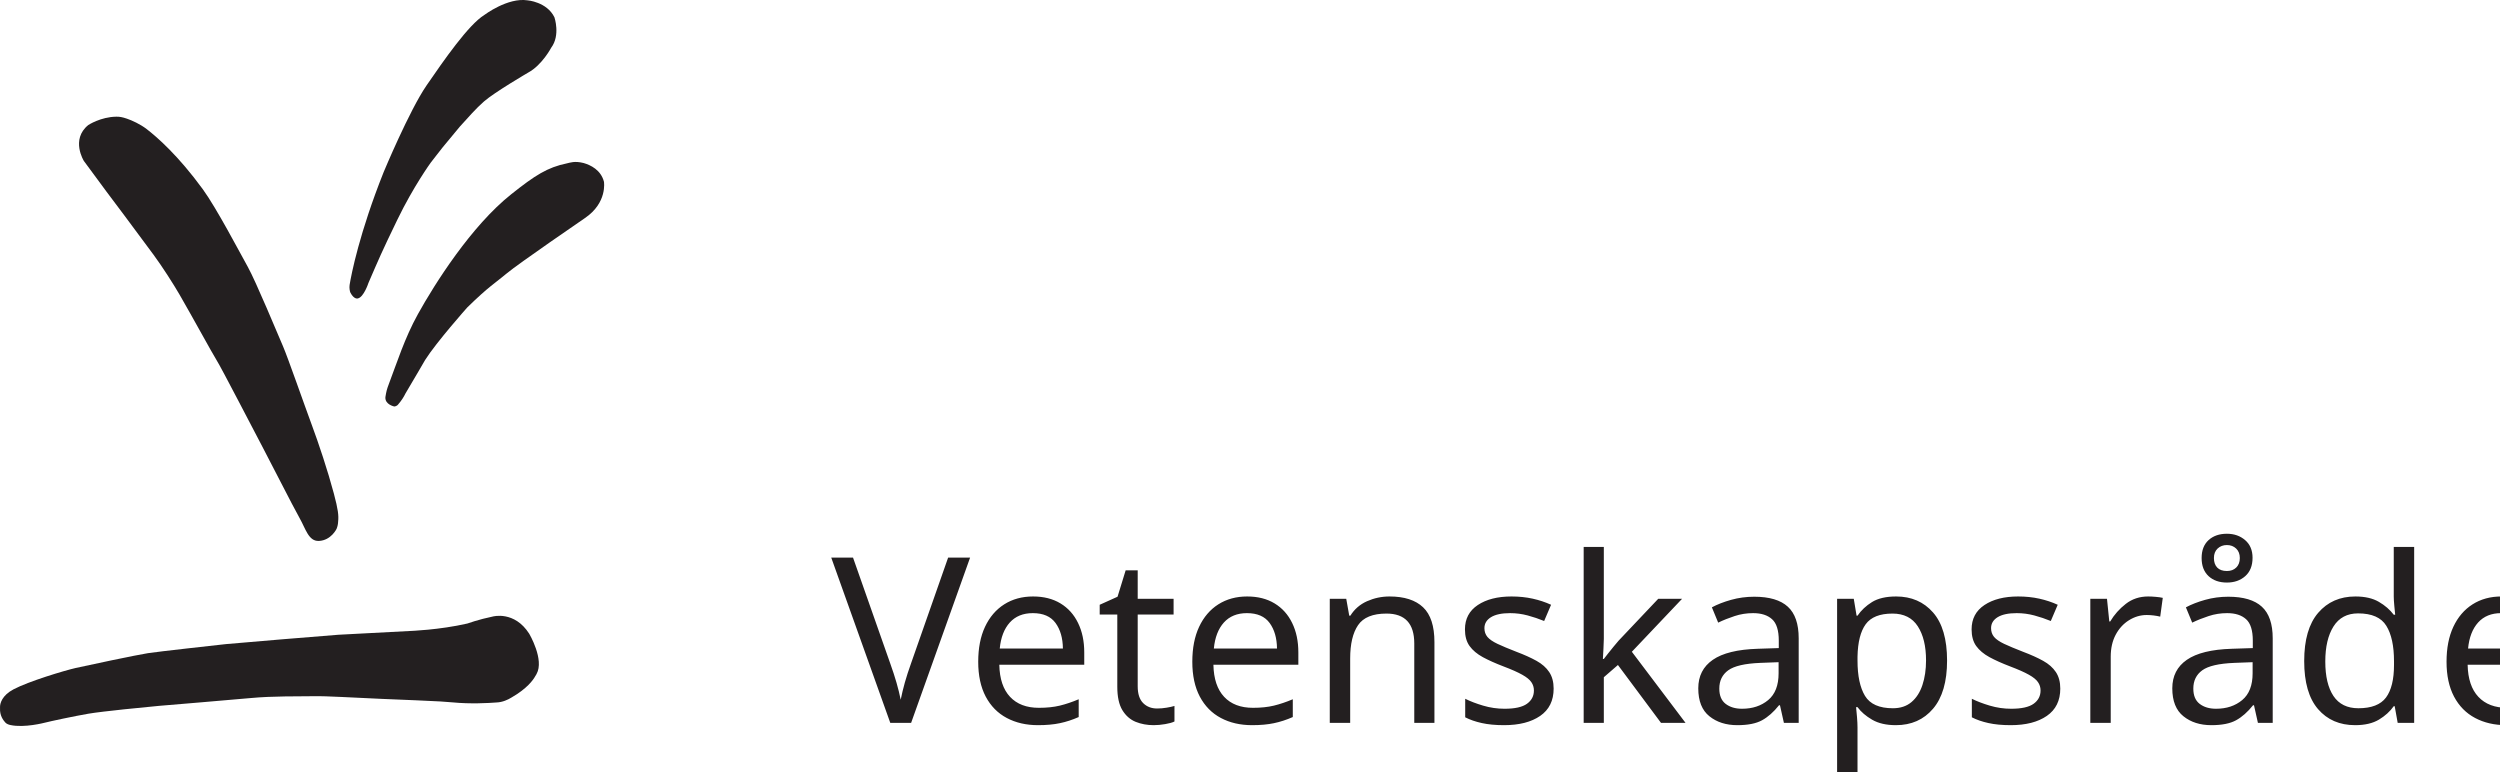
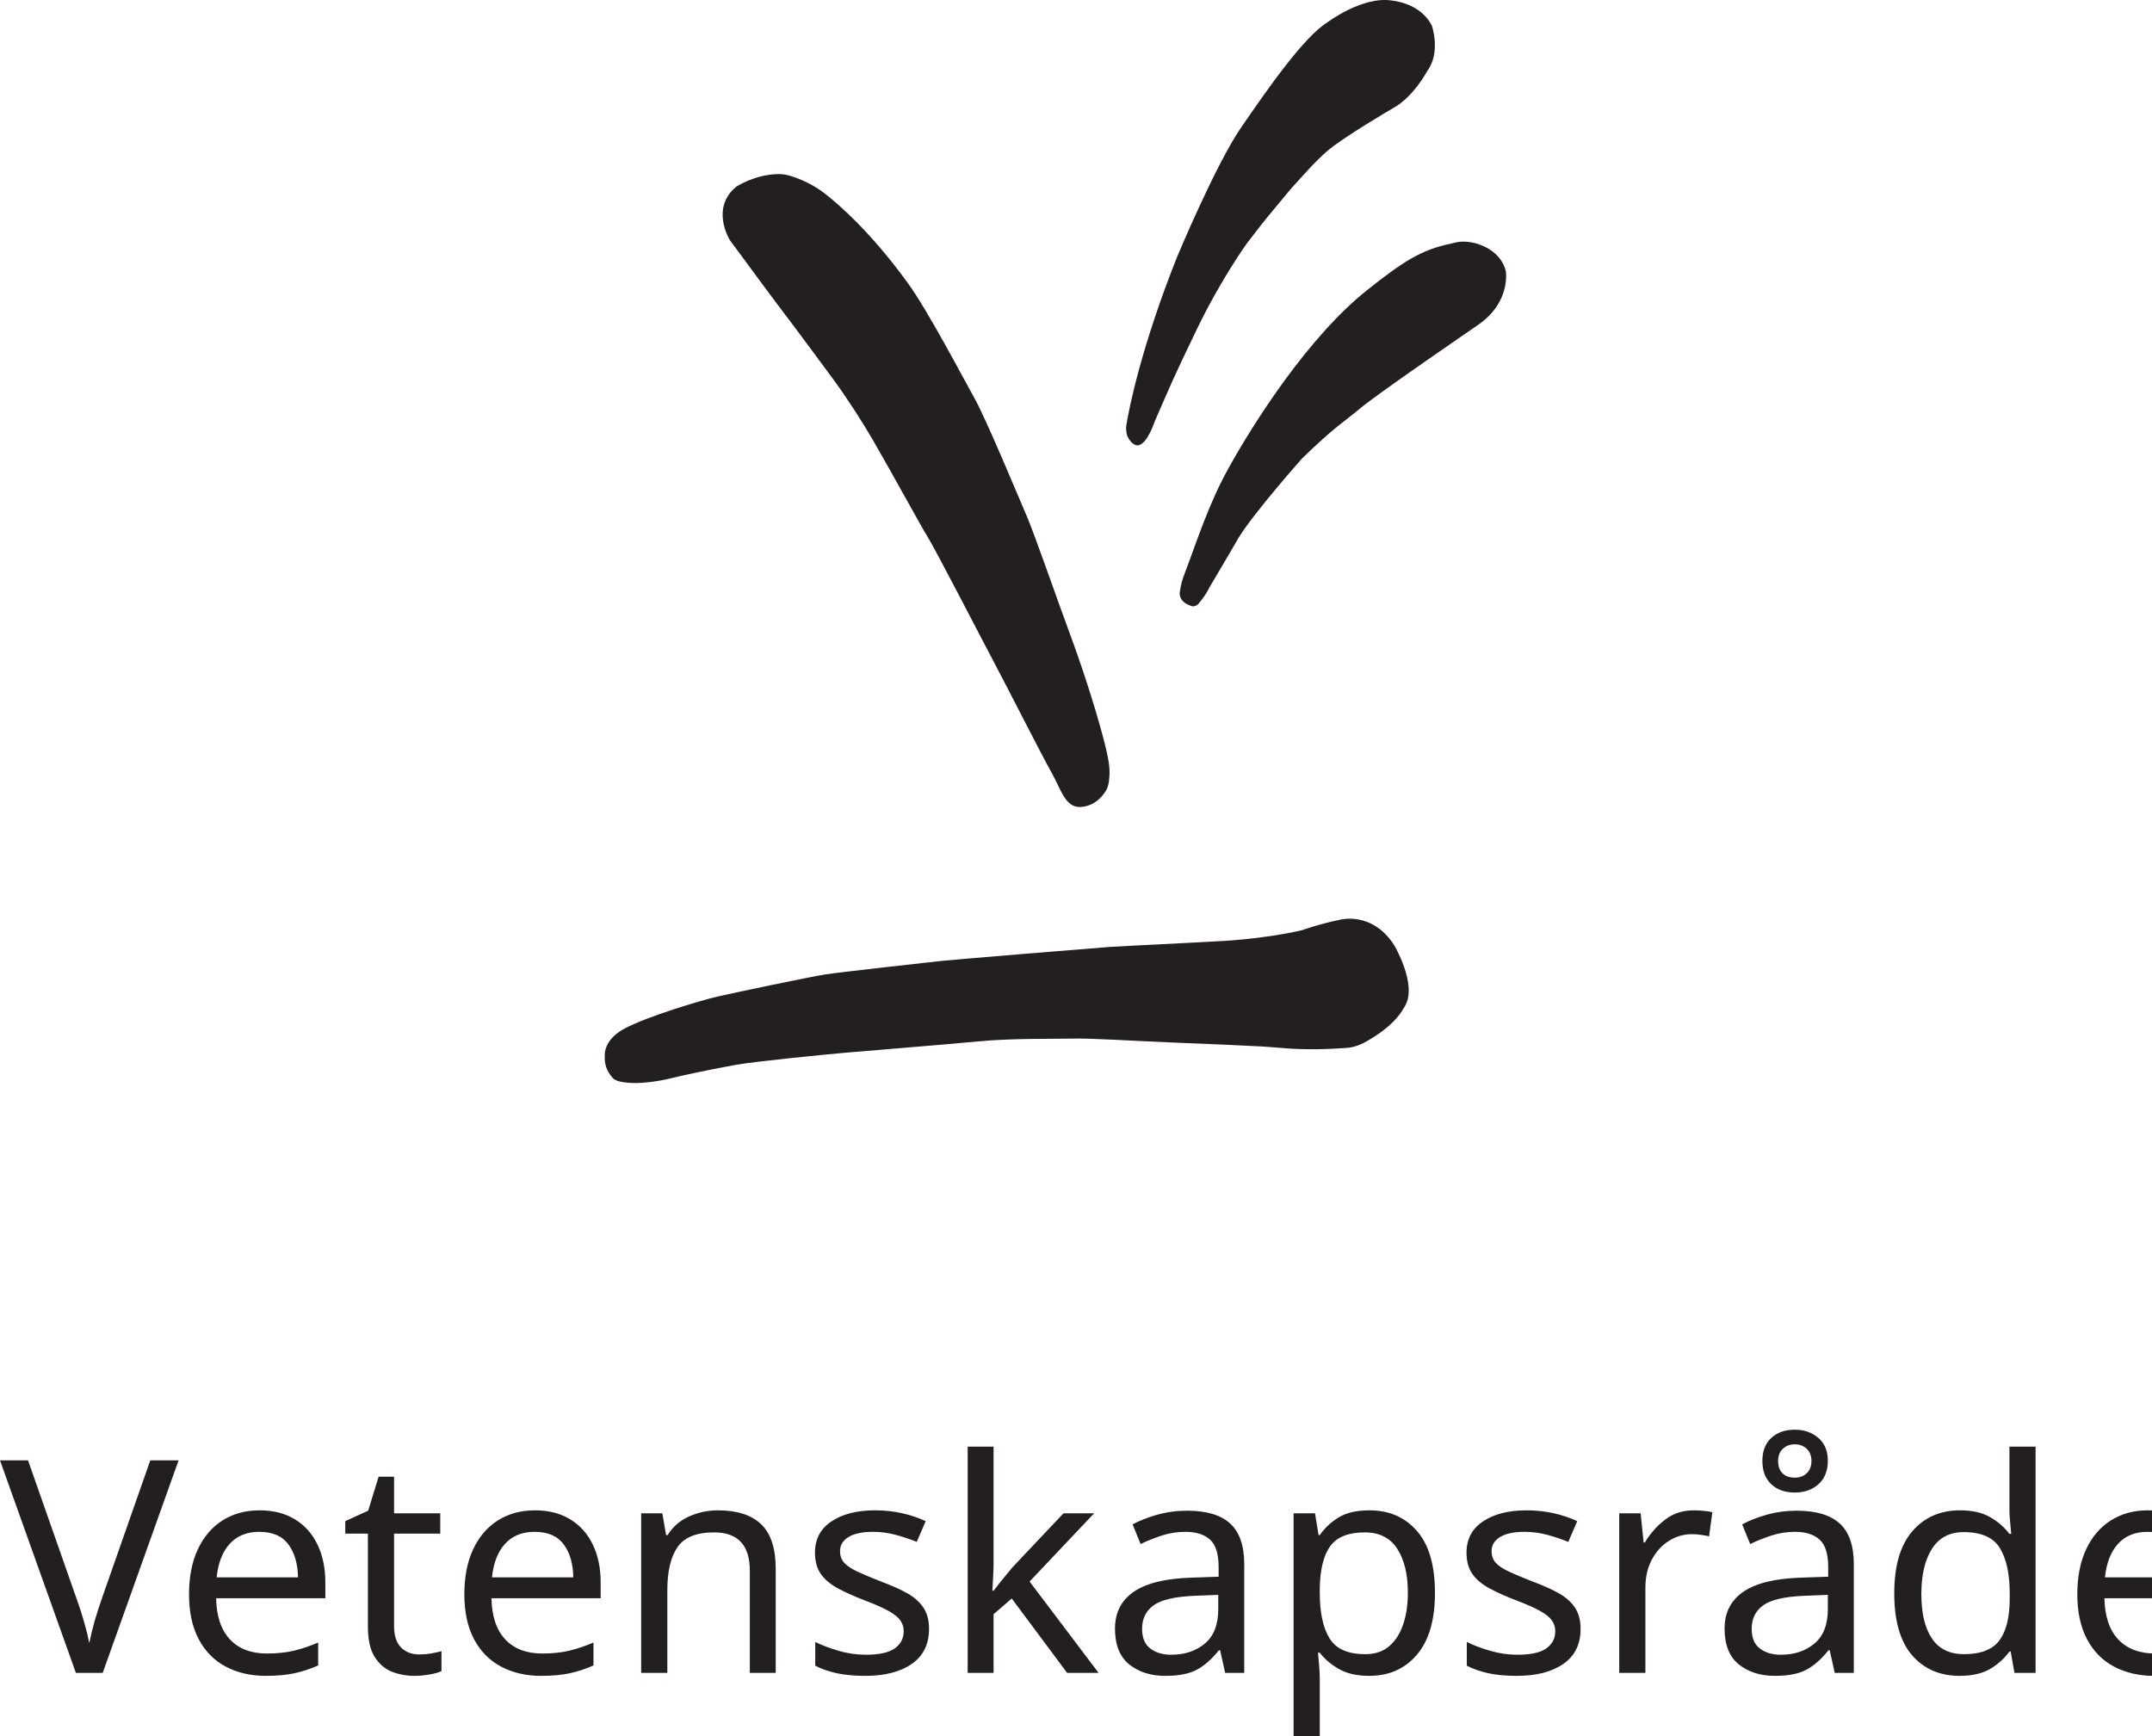
- <svg xmlns="http://www.w3.org/2000/svg" version="1.1" id="svg2" xml:space="preserve" width="834.533" height="257.6" viewBox="0 0 834.533 257.6">
+ <svg xmlns="http://www.w3.org/2000/svg" version="1.1" id="svg2" xml:space="preserve" width="481.48" height="388.387" viewBox="0 0 481.48 388.387">
  <defs id="defs6" />
-   <g id="g10" transform="matrix(1.333333,0,0,-1.333333,0,257.6)">
+   <g id="g10" transform="matrix(1.333333,0,0,-1.333333,0,388.3867)">
    <g id="g12" transform="scale(0.1)">
-       <path d="m 13.195,123.219 c -5.023,5.66 -14.102,17.359 -13.121,35.75 0,0 -0.023,0.992 0,3.57 0.098,8.359 4.68,28.242 33.738,43.621 37.941,20.102 126.84,46.762 154.804,53.25 25.637,5.949 155.754,33.32 181.899,37.352 26.136,4 174.617,20.418 194.879,22.629 20.257,2.187 260.058,21.91 281.437,23.41 21.363,1.437 144.762,7.301 179.378,9.449 0,0 73.67,2.559 143.68,18.648 0,0 29.5,10.571 63.75,17.543 0,0 54.13,15.321 91.35,-43.121 0,0 38.45,-65.179 18.3,-100.742 0,0 -1.08,-2.457 -3.28,-5.547 -5.33,-9.75 -20.55,-31.07 -59.7,-53.511 -8.55,-5.309 -22.28,-11.68 -36.88,-12.2 -20.92,-1.601 -66.14,-4.101 -110.04,0.192 0,0 -23.36,1.867 -30.32,2.289 -24.42,1.418 -89.18,4.16 -147.257,6.488 -73.981,3.031 -135.879,7.43 -171.622,6.699 -35.718,-0.707 -100.554,0.731 -158.015,-4.75 -57.461,-5.476 -195.242,-16.437 -227.281,-19.359 -32.063,-2.918 -142.778,-13.738 -177.582,-19.719 -37.059,-6.379 -95.778,-19.019 -109.778,-22.64 0,0 -50.683,-13.34 -85.418,-5.719 -2.984,0.64 -9.207,2.211 -12.922,6.418" style="fill:#231f20;fill-opacity:1;fill-rule:nonzero;stroke:none" id="path14" />
-       <path d="m 798.465,577.711 c -26.039,-1.242 -33.18,30.5 -48.281,56.961 -15.977,28.039 -78.598,151.578 -93.598,179.5 -15.02,27.918 -102.063,196.938 -115.203,217.598 -9.18,14.36 -59.578,106.8 -91.738,162.4 -15.301,26.46 -43.321,70.24 -64.797,99.42 -27.301,37.12 -60.403,81.8 -72.422,97.58 -21.578,28.28 -65.84,87.76 -102.418,137.8 0,0 -33.664,53.68 10.957,89.94 0,0 30.922,20.44 70.32,20.96 7.903,0.1 14.582,-0.9 26.461,-4.98 13,-4.46 33.219,-13.58 49.543,-26.12 25.957,-19.96 78.996,-66.24 140.438,-150.52 34.515,-47.4 92.539,-158.46 112.656,-194.38 20.101,-35.88 76.422,-171.9 88.121,-198.74 11.703,-26.84 54.121,-148.689 71.68,-195.821 17.562,-47.137 40.621,-116.418 55.582,-172.637 10.722,-40.184 12.437,-55.422 10.781,-70.281 -0.223,-6.211 -1.262,-11.582 -3.82,-18.219 0,0 -13.539,-29 -44.262,-30.461" style="fill:#231f20;fill-opacity:1;fill-rule:nonzero;stroke:none" id="path16" />
-       <path d="m 895.758,1184.82 c 0,0 -9.18,-3.22 -18.457,14.52 -1.543,3 -3.18,12.02 -2.039,19.22 4.199,26.34 24.801,131.12 85.238,282.5 0,0 64.36,154.48 107.52,217.22 43.16,62.76 105.02,152.04 144.78,176.4 0,0 58.48,44.08 107.76,36.48 0,0 48.46,-3.62 67.5,-42.44 0,0 15.38,-44.96 -8.04,-76.14 0,0 -23.04,-43.78 -57.78,-62.36 0,0 -84.3,-49.22 -110.46,-72.18 -20.98,-18.4 -38.14,-38.54 -60.4,-62.88 -6.92,-8.54 -25.74,-30.76 -43.26,-52.22 -7.38,-8.88 -25.22,-32.86 -29.84,-38.28 0,0 -43.16,-59.52 -83.401,-142.58 -40.238,-83.02 -46.621,-98.84 -72.441,-158.48 0,0 -11.68,-35.86 -26.68,-38.78" style="fill:#231f20;fill-opacity:1;fill-rule:nonzero;stroke:none" id="path18" />
-       <path d="m 987.176,914.301 c 0,0 -23.762,4.687 -22.301,23.531 2.402,14.16 3.203,18.598 9.004,33.758 19.738,51.72 38.881,113.34 72.341,173.8 42.32,76.42 133.86,220.92 233.56,300.16 59.84,47.56 90.56,67.38 139.6,77.48 7.7,1.62 19.02,6.52 41.7,0.84 17.48,-5 43.22,-17.26 50.96,-46.74 0,0 9.16,-52.6 -47.54,-91.04 0,0 -166.78,-114.24 -195.3,-138.16 -28.54,-23.96 -45.2,-32.66 -99.34,-85.64 0,0 -77.1,-86.66 -105.48,-131.48 0,0 -26.06,-45.08 -49.46,-84.279 -3.54,-7.597 -9.94,-17.703 -17.701,-26.601 0,0 -2.781,-4.789 -10.043,-5.629" style="fill:#231f20;fill-opacity:1;fill-rule:nonzero;stroke:none" id="path20" />
+       <path d="m 1027.95,1104.09 c -5.02,5.65 -14.1,17.35 -13.12,35.76 0,0 -0.02,0.98 0,3.56 0.1,8.36 4.68,28.24 33.74,43.62 37.94,20.1 126.84,46.76 154.8,53.26 25.64,5.94 155.76,33.32 181.9,37.34 26.14,4 174.62,20.42 194.88,22.64 20.26,2.18 260.06,21.9 281.44,23.4 21.36,1.44 144.76,7.29 179.38,9.46 0,0 73.66,2.56 143.68,18.64 0,0 29.5,10.58 63.74,17.53 0,0 54.14,15.33 91.36,-43.11 0,0 38.44,-65.18 18.3,-100.74 0,0 -1.08,-2.46 -3.28,-5.54 -5.34,-9.76 -20.56,-31.08 -59.7,-53.53 -8.56,-5.29 -22.28,-11.67 -36.88,-12.19 -20.92,-1.6 -66.14,-4.1 -110.05,0.2 0,0 -23.35,1.86 -30.31,2.28 -24.42,1.42 -89.18,4.16 -147.26,6.5 -73.98,3.02 -135.88,7.42 -171.62,6.7 -35.72,-0.72 -100.56,0.72 -158.02,-4.76 -57.46,-5.48 -195.24,-16.44 -227.28,-19.36 -32.06,-2.92 -142.78,-13.74 -177.58,-19.73 -37.06,-6.37 -95.78,-19.01 -109.78,-22.63 0,0 -50.68,-13.34 -85.42,-5.73 -2.98,0.65 -9.2,2.23 -12.92,6.43" style="fill:#231f20;fill-opacity:1;fill-rule:nonzero;stroke:none" id="path14" />
+       <path d="m 1813.22,1558.58 c -26.04,-1.24 -33.18,30.5 -48.28,56.96 -15.98,28.04 -78.6,151.58 -93.6,179.5 -15.02,27.92 -102.06,196.94 -115.2,217.6 -9.18,14.36 -59.58,106.8 -91.74,162.4 -15.3,26.46 -43.32,70.24 -64.8,99.42 -27.3,37.12 -60.4,81.8 -72.42,97.58 -21.58,28.28 -65.84,87.76 -102.42,137.8 0,0 -33.66,53.68 10.96,89.94 0,0 30.92,20.44 70.32,20.96 7.9,0.1 14.58,-0.9 26.46,-4.98 13,-4.46 33.22,-13.58 49.54,-26.12 25.96,-19.96 79,-66.24 140.44,-150.52 34.52,-47.4 92.54,-158.46 112.66,-194.38 20.1,-35.88 76.42,-171.9 88.12,-198.74 11.7,-26.84 54.12,-148.68 71.68,-195.82 17.56,-47.14 40.62,-116.42 55.58,-172.64 10.72,-40.18 12.44,-55.42 10.78,-70.28 -0.22,-6.2 -1.26,-11.58 -3.82,-18.22 0,0 -13.53,-29 -44.26,-30.46" style="fill:#231f20;fill-opacity:1;fill-rule:nonzero;stroke:none" id="path16" />
+       <path d="m 1910.52,2165.69 c 0,0 -9.18,-3.22 -18.46,14.52 -1.54,3 -3.18,12.02 -2.04,19.22 4.2,26.34 24.79,131.12 85.23,282.5 0,0 64.37,154.48 107.52,217.22 43.17,62.76 105.02,152.04 144.79,176.4 0,0 58.48,44.08 107.75,36.48 0,0 48.47,-3.62 67.5,-42.44 0,0 15.38,-44.96 -8.03,-76.14 0,0 -23.04,-43.78 -57.78,-62.36 0,0 -84.3,-49.22 -110.47,-72.18 -20.97,-18.4 -38.13,-38.54 -60.4,-62.88 -6.91,-8.54 -25.73,-30.76 -43.25,-52.22 -7.38,-8.88 -25.22,-32.86 -29.84,-38.28 0,0 -43.17,-59.52 -83.4,-142.58 -40.25,-83.02 -46.62,-98.84 -72.44,-158.48 0,0 -11.68,-35.86 -26.68,-38.78" style="fill:#231f20;fill-opacity:1;fill-rule:nonzero;stroke:none" id="path18" />
+       <path d="m 2001.93,1895.16 c 0,0 -23.76,4.7 -22.3,23.54 2.4,14.16 3.2,18.6 9,33.76 19.74,51.72 38.88,113.34 72.35,173.8 42.31,76.42 133.85,220.92 233.55,300.16 59.85,47.56 90.57,67.38 139.6,77.48 7.71,1.62 19.02,6.52 41.7,0.84 17.48,-5 43.22,-17.26 50.97,-46.74 0,0 9.16,-52.6 -47.54,-91.04 0,0 -166.79,-114.24 -195.3,-138.16 -28.55,-23.96 -45.21,-32.66 -99.35,-85.64 0,0 -77.1,-86.66 -105.48,-131.48 0,0 -26.05,-45.08 -49.45,-84.28 -3.55,-7.6 -9.94,-17.7 -17.71,-26.6 0,0 -2.78,-4.8 -10.04,-5.64" style="fill:#231f20;fill-opacity:1;fill-rule:nonzero;stroke:none" id="path20" />
      <g id="g22" transform="scale(10)">
-         <text transform="matrix(1,0,0,-1,208.109,12.2262)" style="font-variant:normal;font-weight:300;font-size:57.946px;font-family:AtlasGrotesk;-inkscape-font-specification:AtlasGrotesk-Light;writing-mode:lr-tb;fill:#231f20;fill-opacity:1;fill-rule:nonzero;stroke:none" id="text26">
-           <tspan x="0 35.811 65.074 84.311 113.575 145.792 171.347 200.262 229.929 262.67 289.671 307.519 337.475 369.056 398.318" y="0" id="tspan24">Vetenskapsrådet</tspan>
+         <text transform="matrix(1,0,0,-1,0,10.5391)" style="font-variant:normal;font-weight:300;font-size:49.946px;font-family:AtlasGrotesk;-inkscape-font-specification:AtlasGrotesk-Light;writing-mode:lr-tb;fill:#231f20;fill-opacity:1;fill-rule:nonzero;stroke:none" id="text26">
+           <tspan x="0 30.867 56.09 72.672 97.895 125.664 148.69 173.613 199.185 227.404 250.679 266.062 291.883 319.104 344.327" y="0" id="tspan24">Vetenskapsrådet</tspan>
        </text>
      </g>
    </g>
  </g>
</svg>
